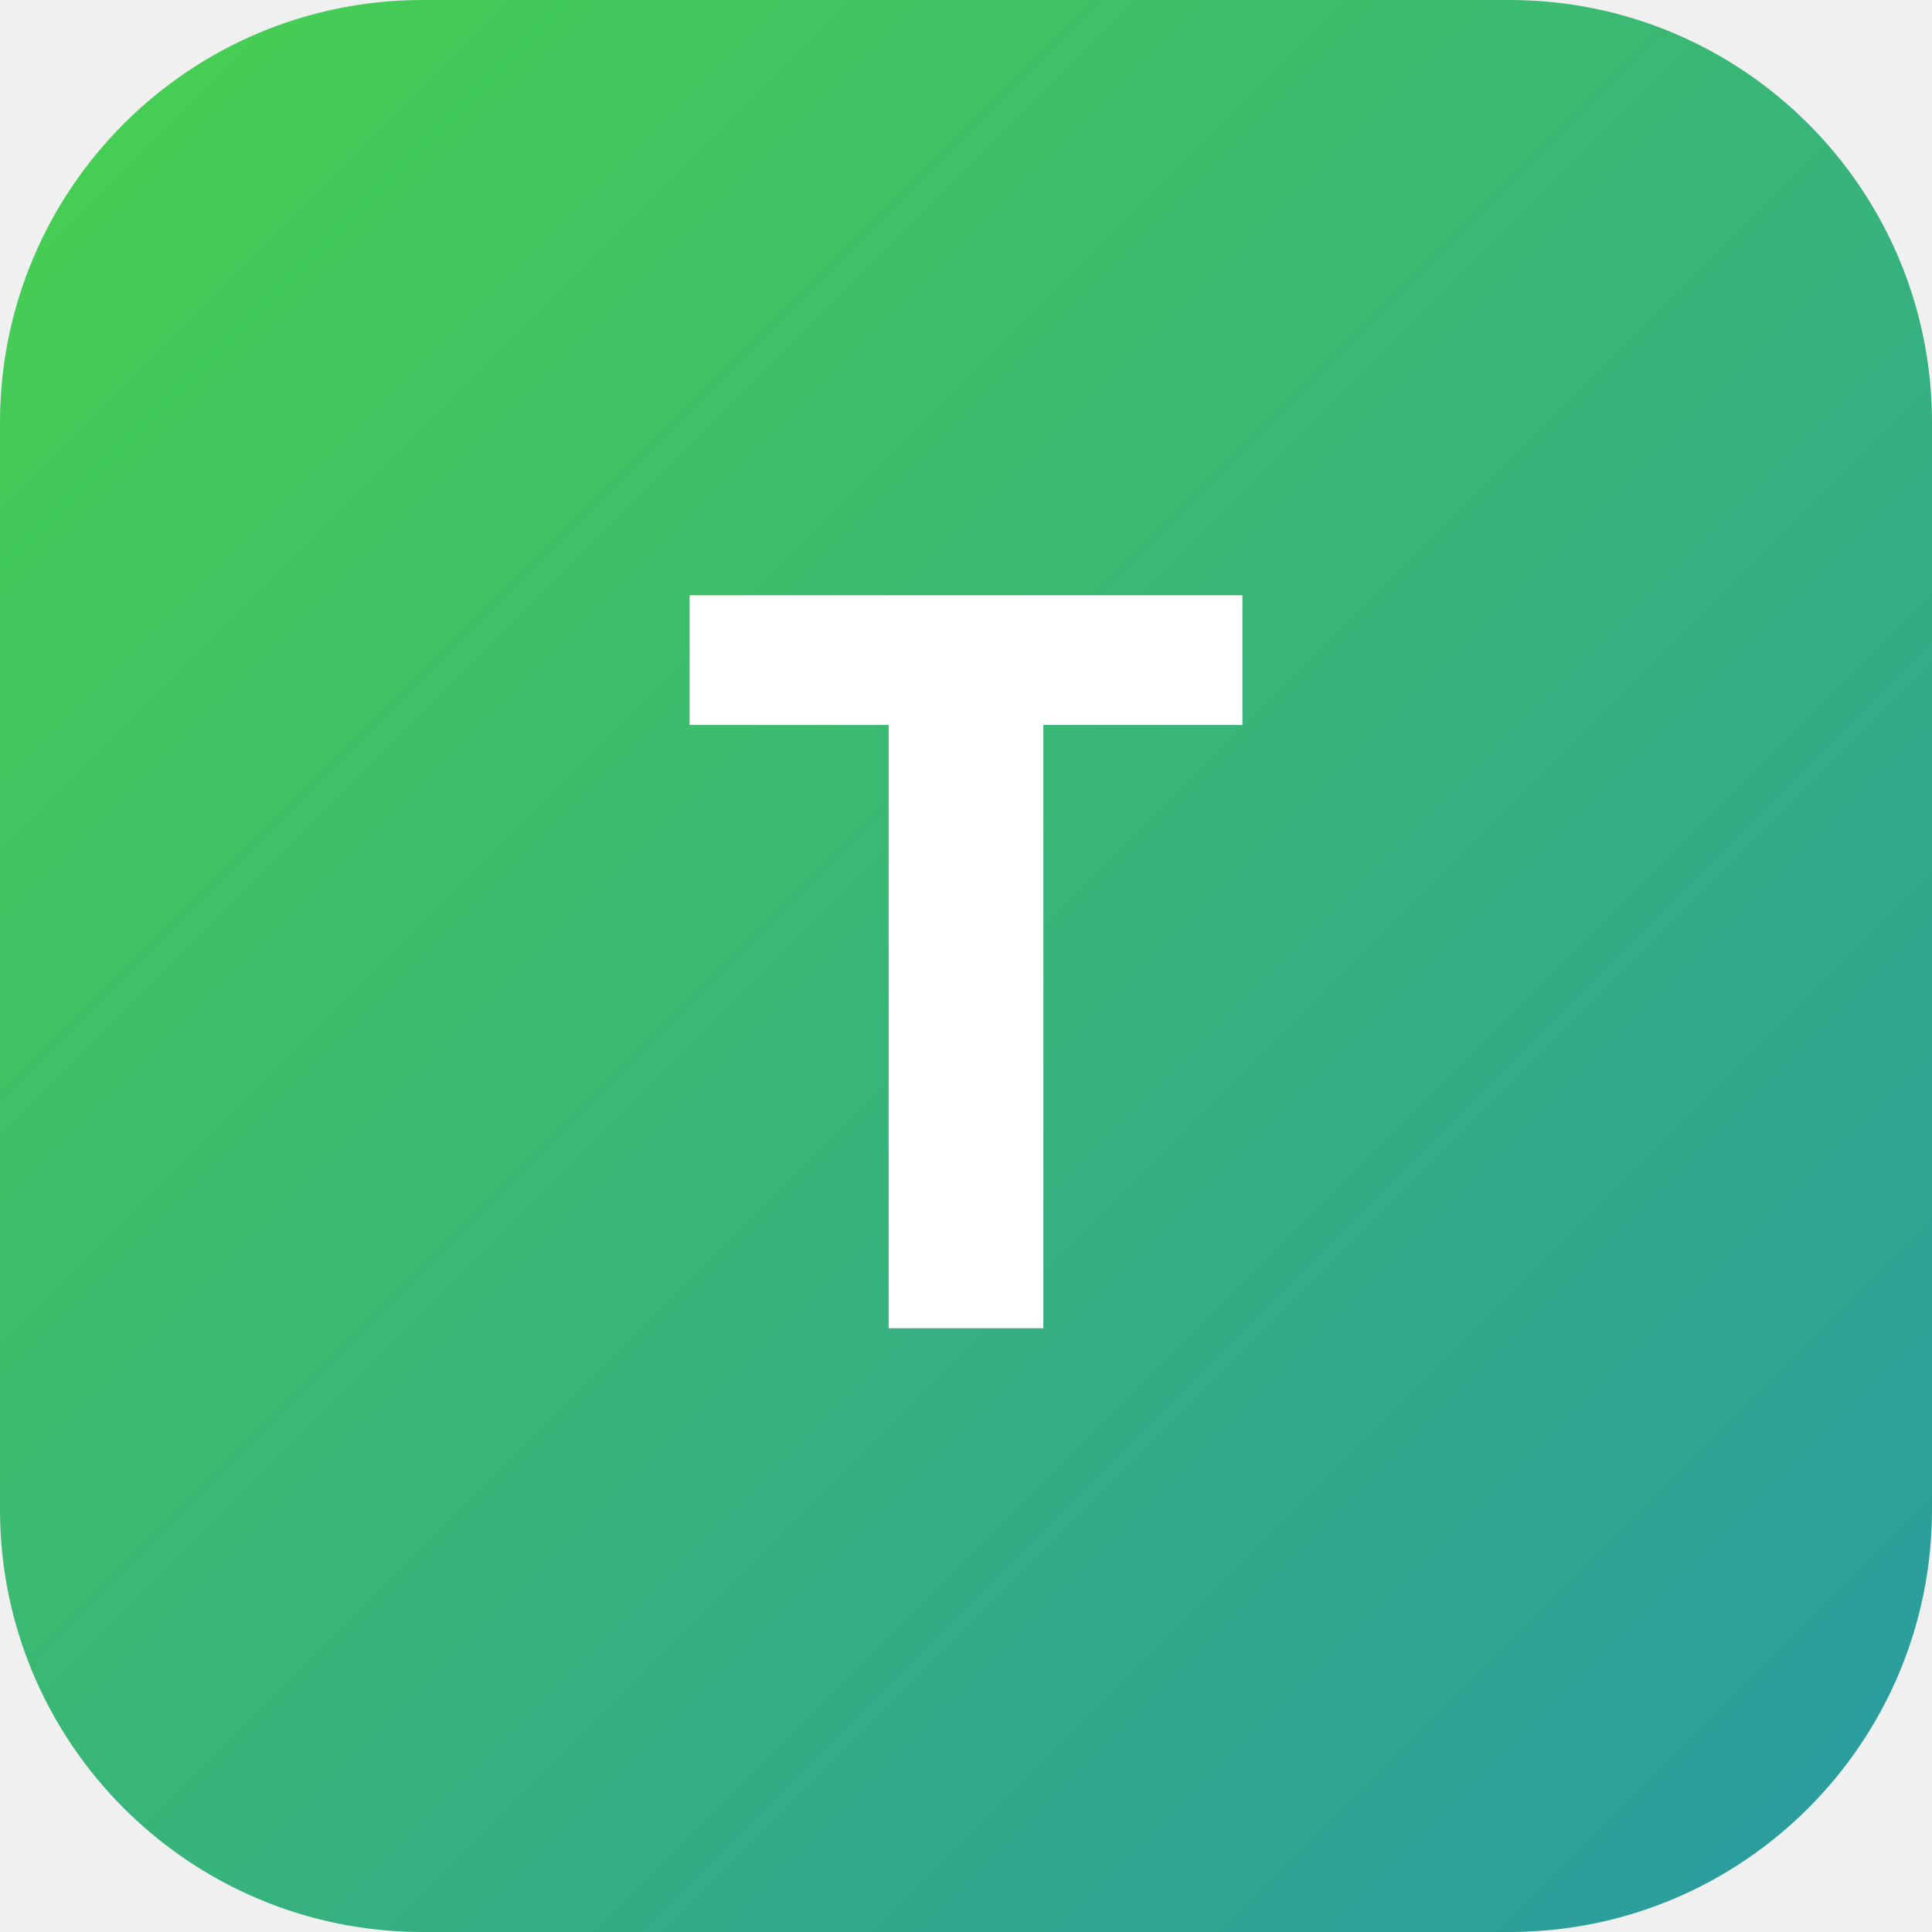
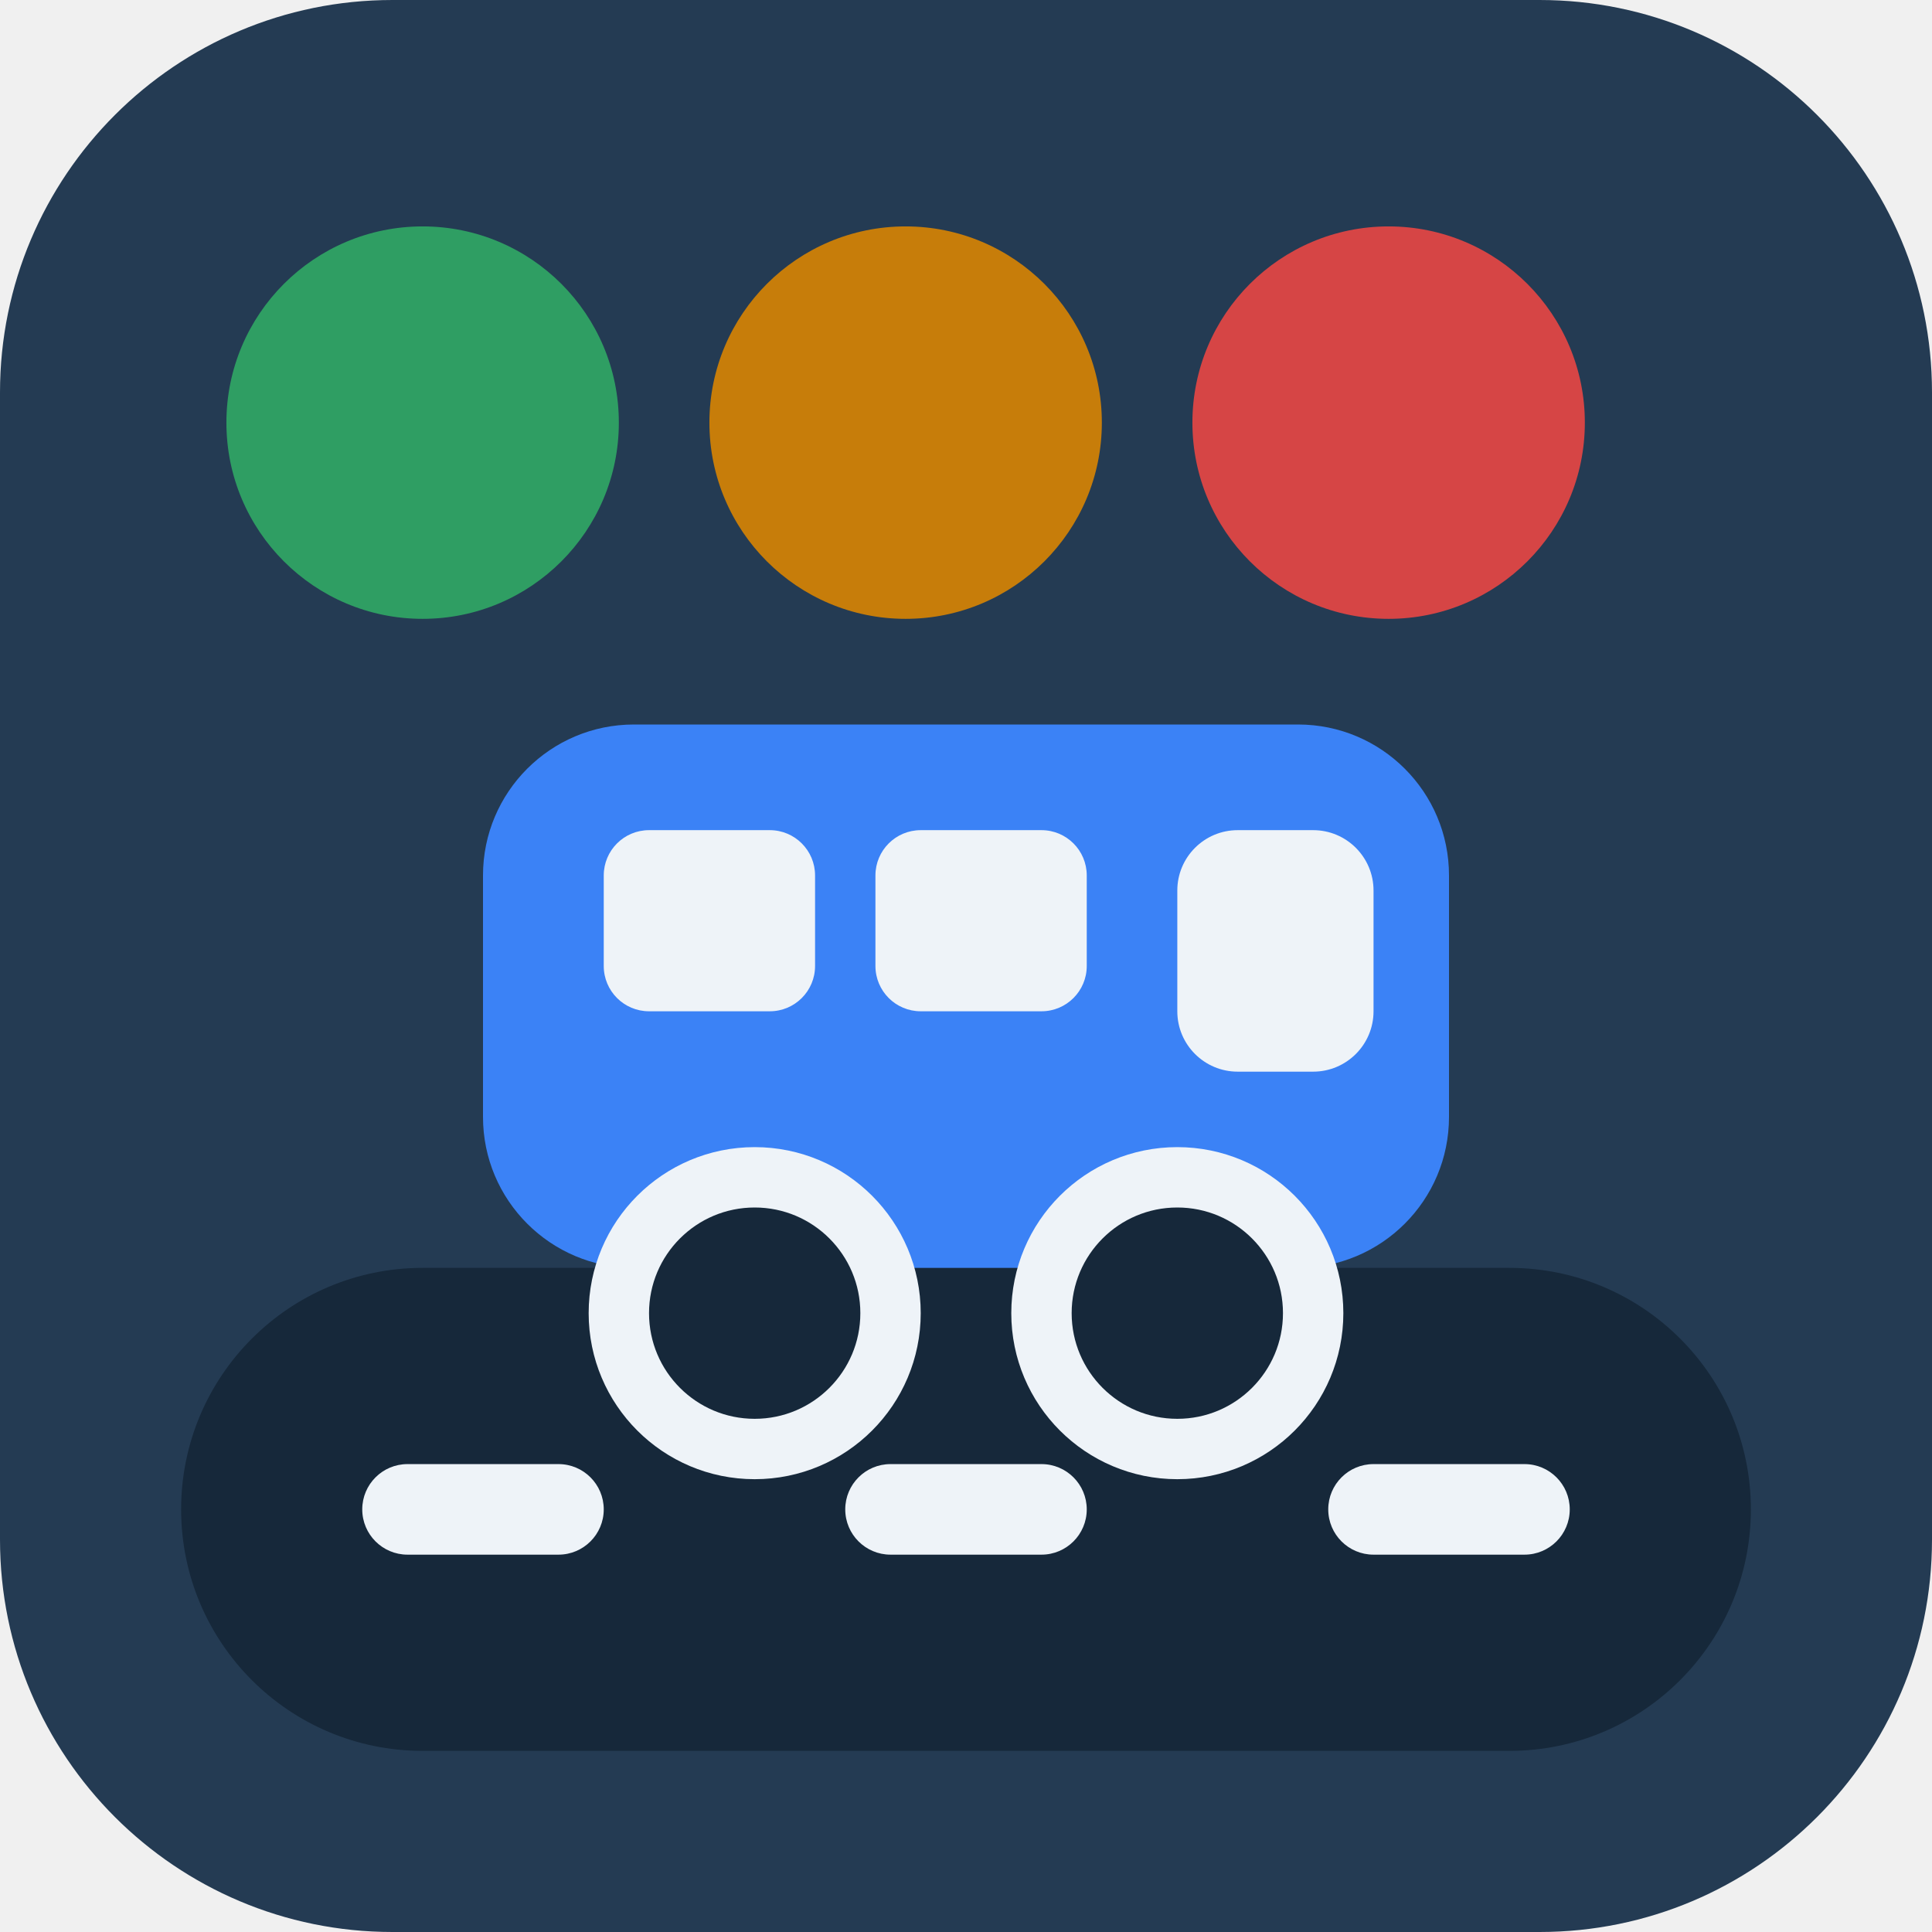
<svg xmlns="http://www.w3.org/2000/svg" viewBox="0 0 64 64">
-   <defs>
-     <linearGradient id="g" x1="0" y1="0" x2="1" y2="1">
-       <stop offset="0" stop-color="hsl(123 60% 55%)" />
-       <stop offset="1" stop-color="hsl(185 60% 40%)" />
-     </linearGradient>
-   </defs>
-   <rect width="64" height="64" rx="14" fill="url(#g)" />
-   <text x="32" y="44" font-size="34" text-anchor="middle" fill="#ffffff" font-family="Verdana,sans-serif" font-weight="bold">T</text>
+   <rect width="64" height="64" rx="13" fill="#243b53" />
+   <rect x="6" y="42" width="52" height="16" rx="8" fill="#16283a" />
+   <rect x="12" y="48.5" width="8" height="3" rx="1.5" fill="#eef3f8" />
+   <rect x="28" y="48.5" width="8" height="3" rx="1.5" fill="#eef3f8" />
+   <rect x="44" y="48.5" width="8" height="3" rx="1.5" fill="#eef3f8" />
+   <circle cx="14" cy="14" r="6.5" fill="#2f9e63" />
+   <circle cx="30" cy="14" r="6.5" fill="#c77d0a" />
+   <circle cx="46" cy="14" r="6.5" fill="#d64545" />
+   <g>
+     <rect x="16" y="24" width="32" height="18" rx="5" fill="#3b82f6" />
+     <rect x="39" y="27.5" width="6.5" height="8" rx="2" fill="#eef3f8" />
+     <rect x="20" y="27.5" width="7" height="6" rx="1.5" fill="#eef3f8" />
+     <rect x="29" y="27.5" width="7" height="6" rx="1.5" fill="#eef3f8" />
+     <circle cx="25" cy="43.5" r="4.5" fill="#16283a" stroke="#eef3f8" stroke-width="2" />
+     <circle cx="39" cy="43.5" r="4.5" fill="#16283a" stroke="#eef3f8" stroke-width="2" />
+   </g>
</svg>
